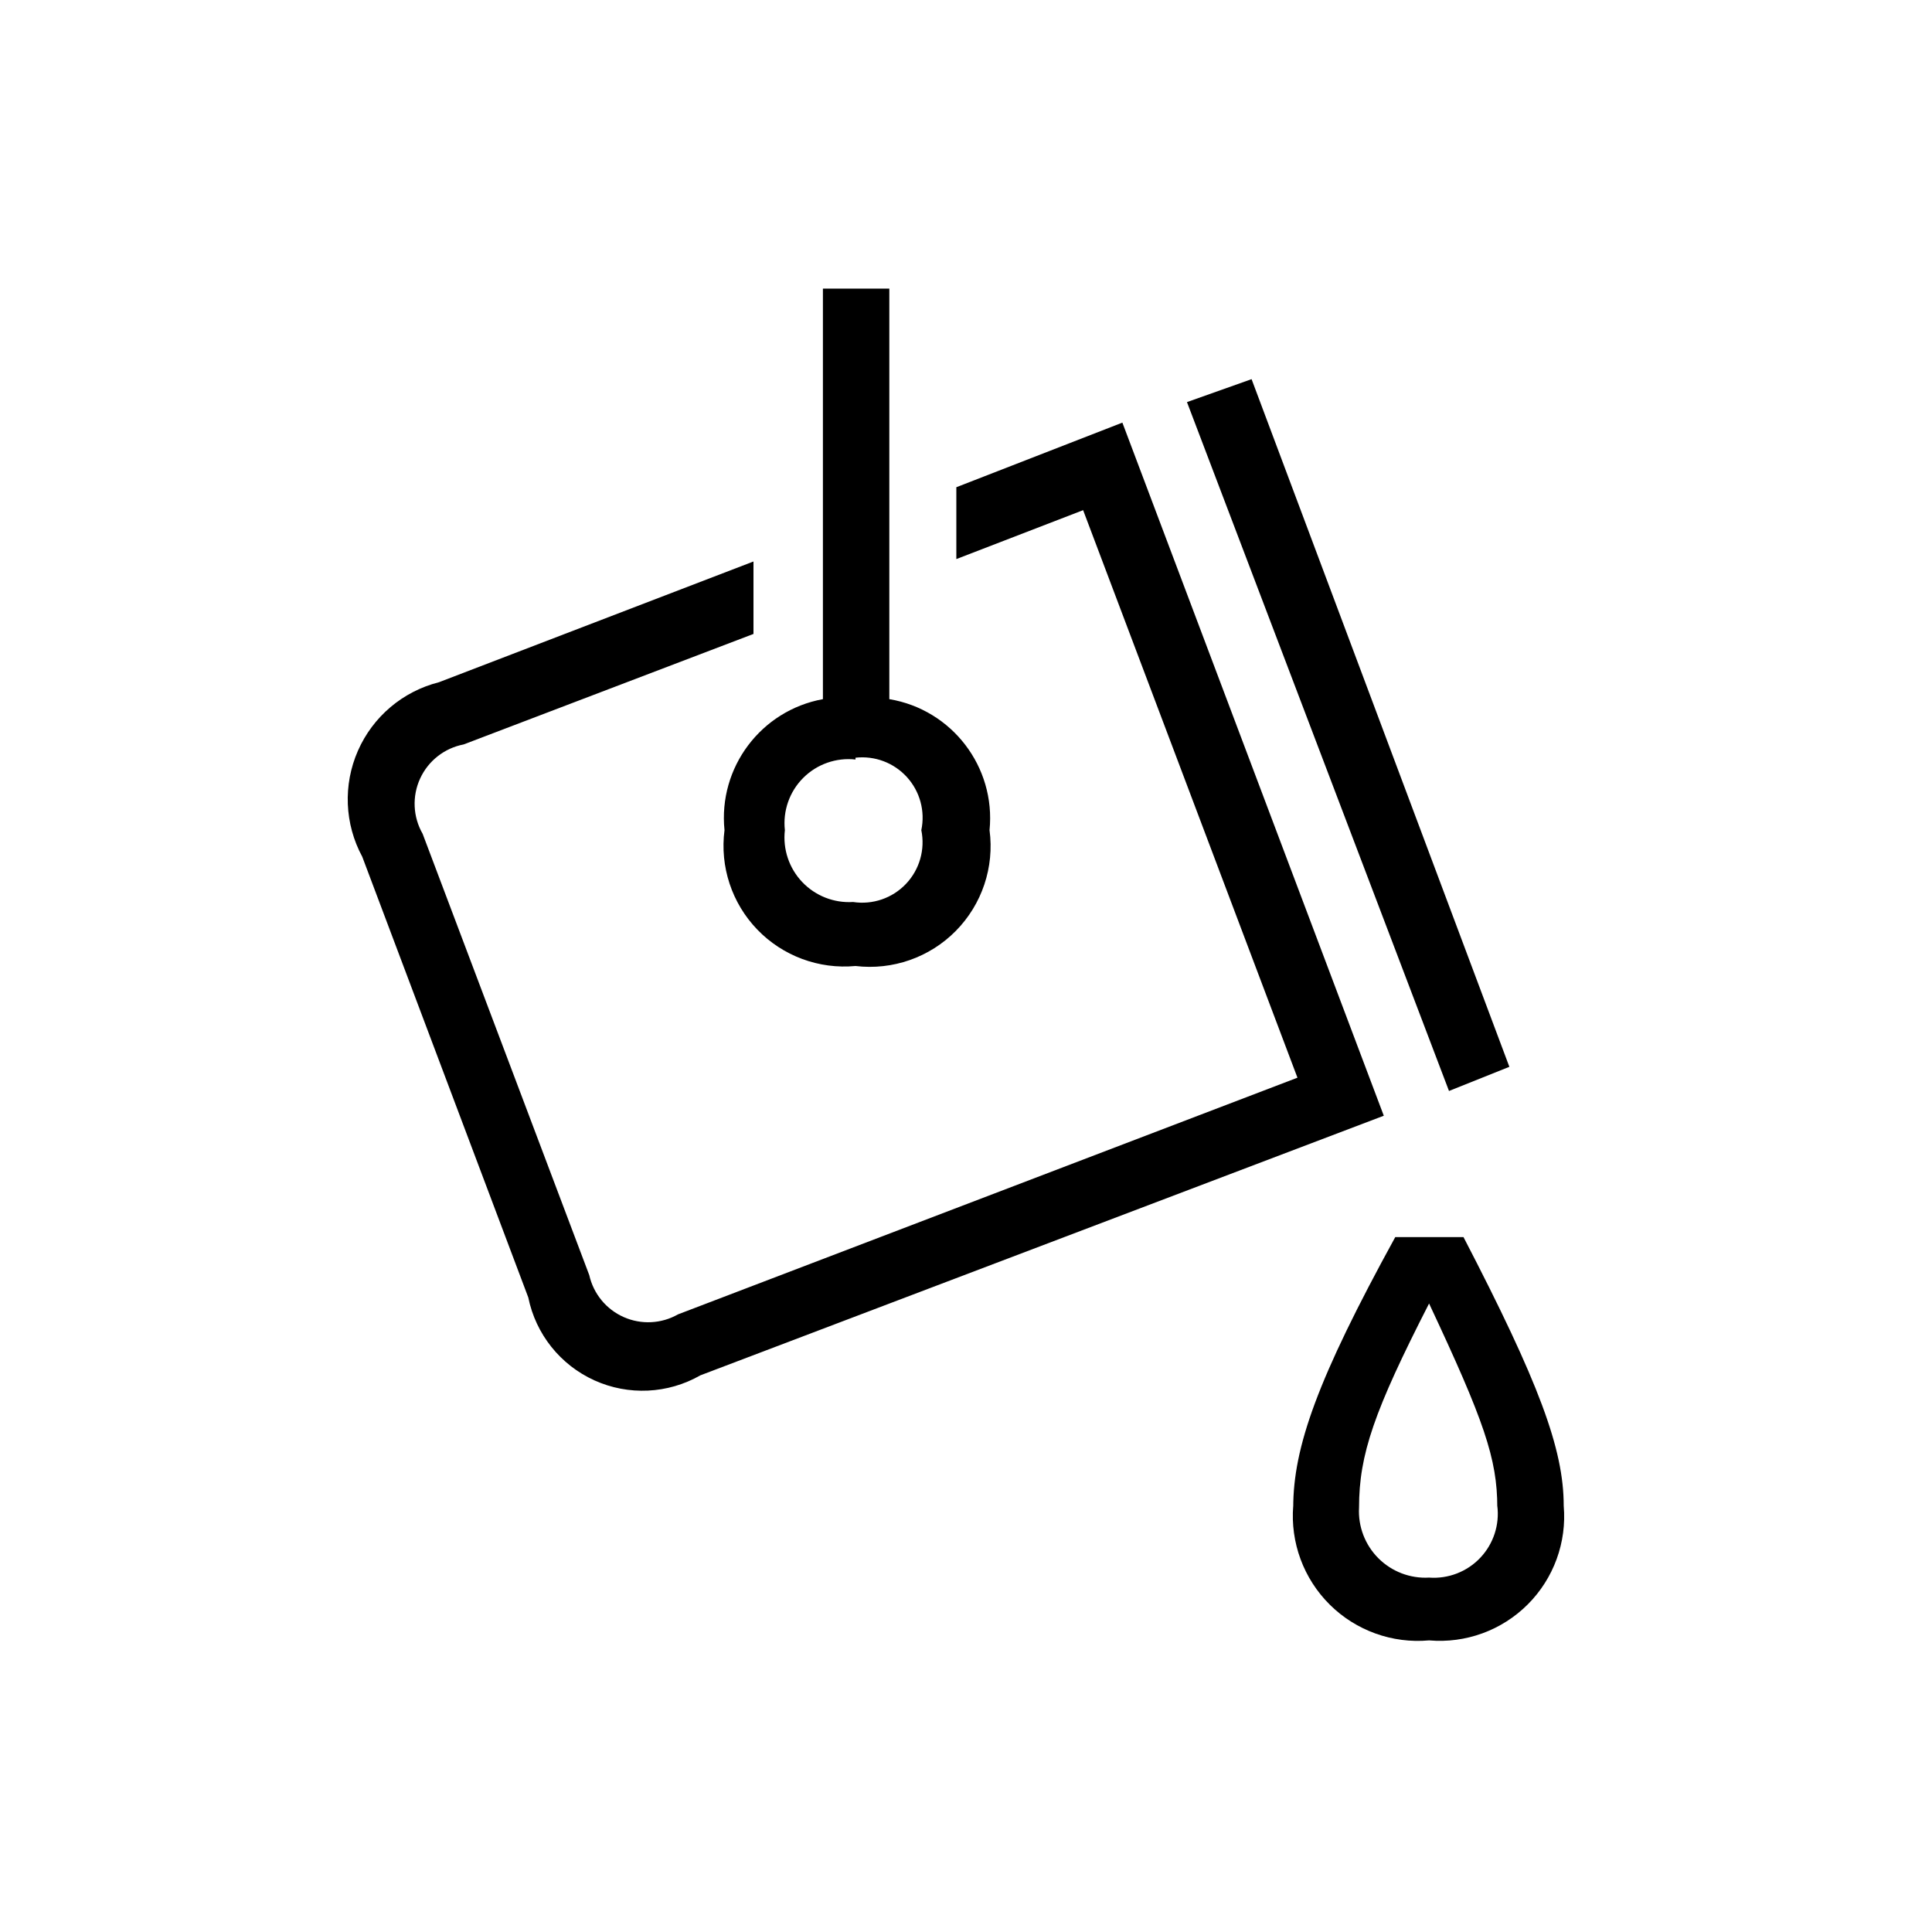
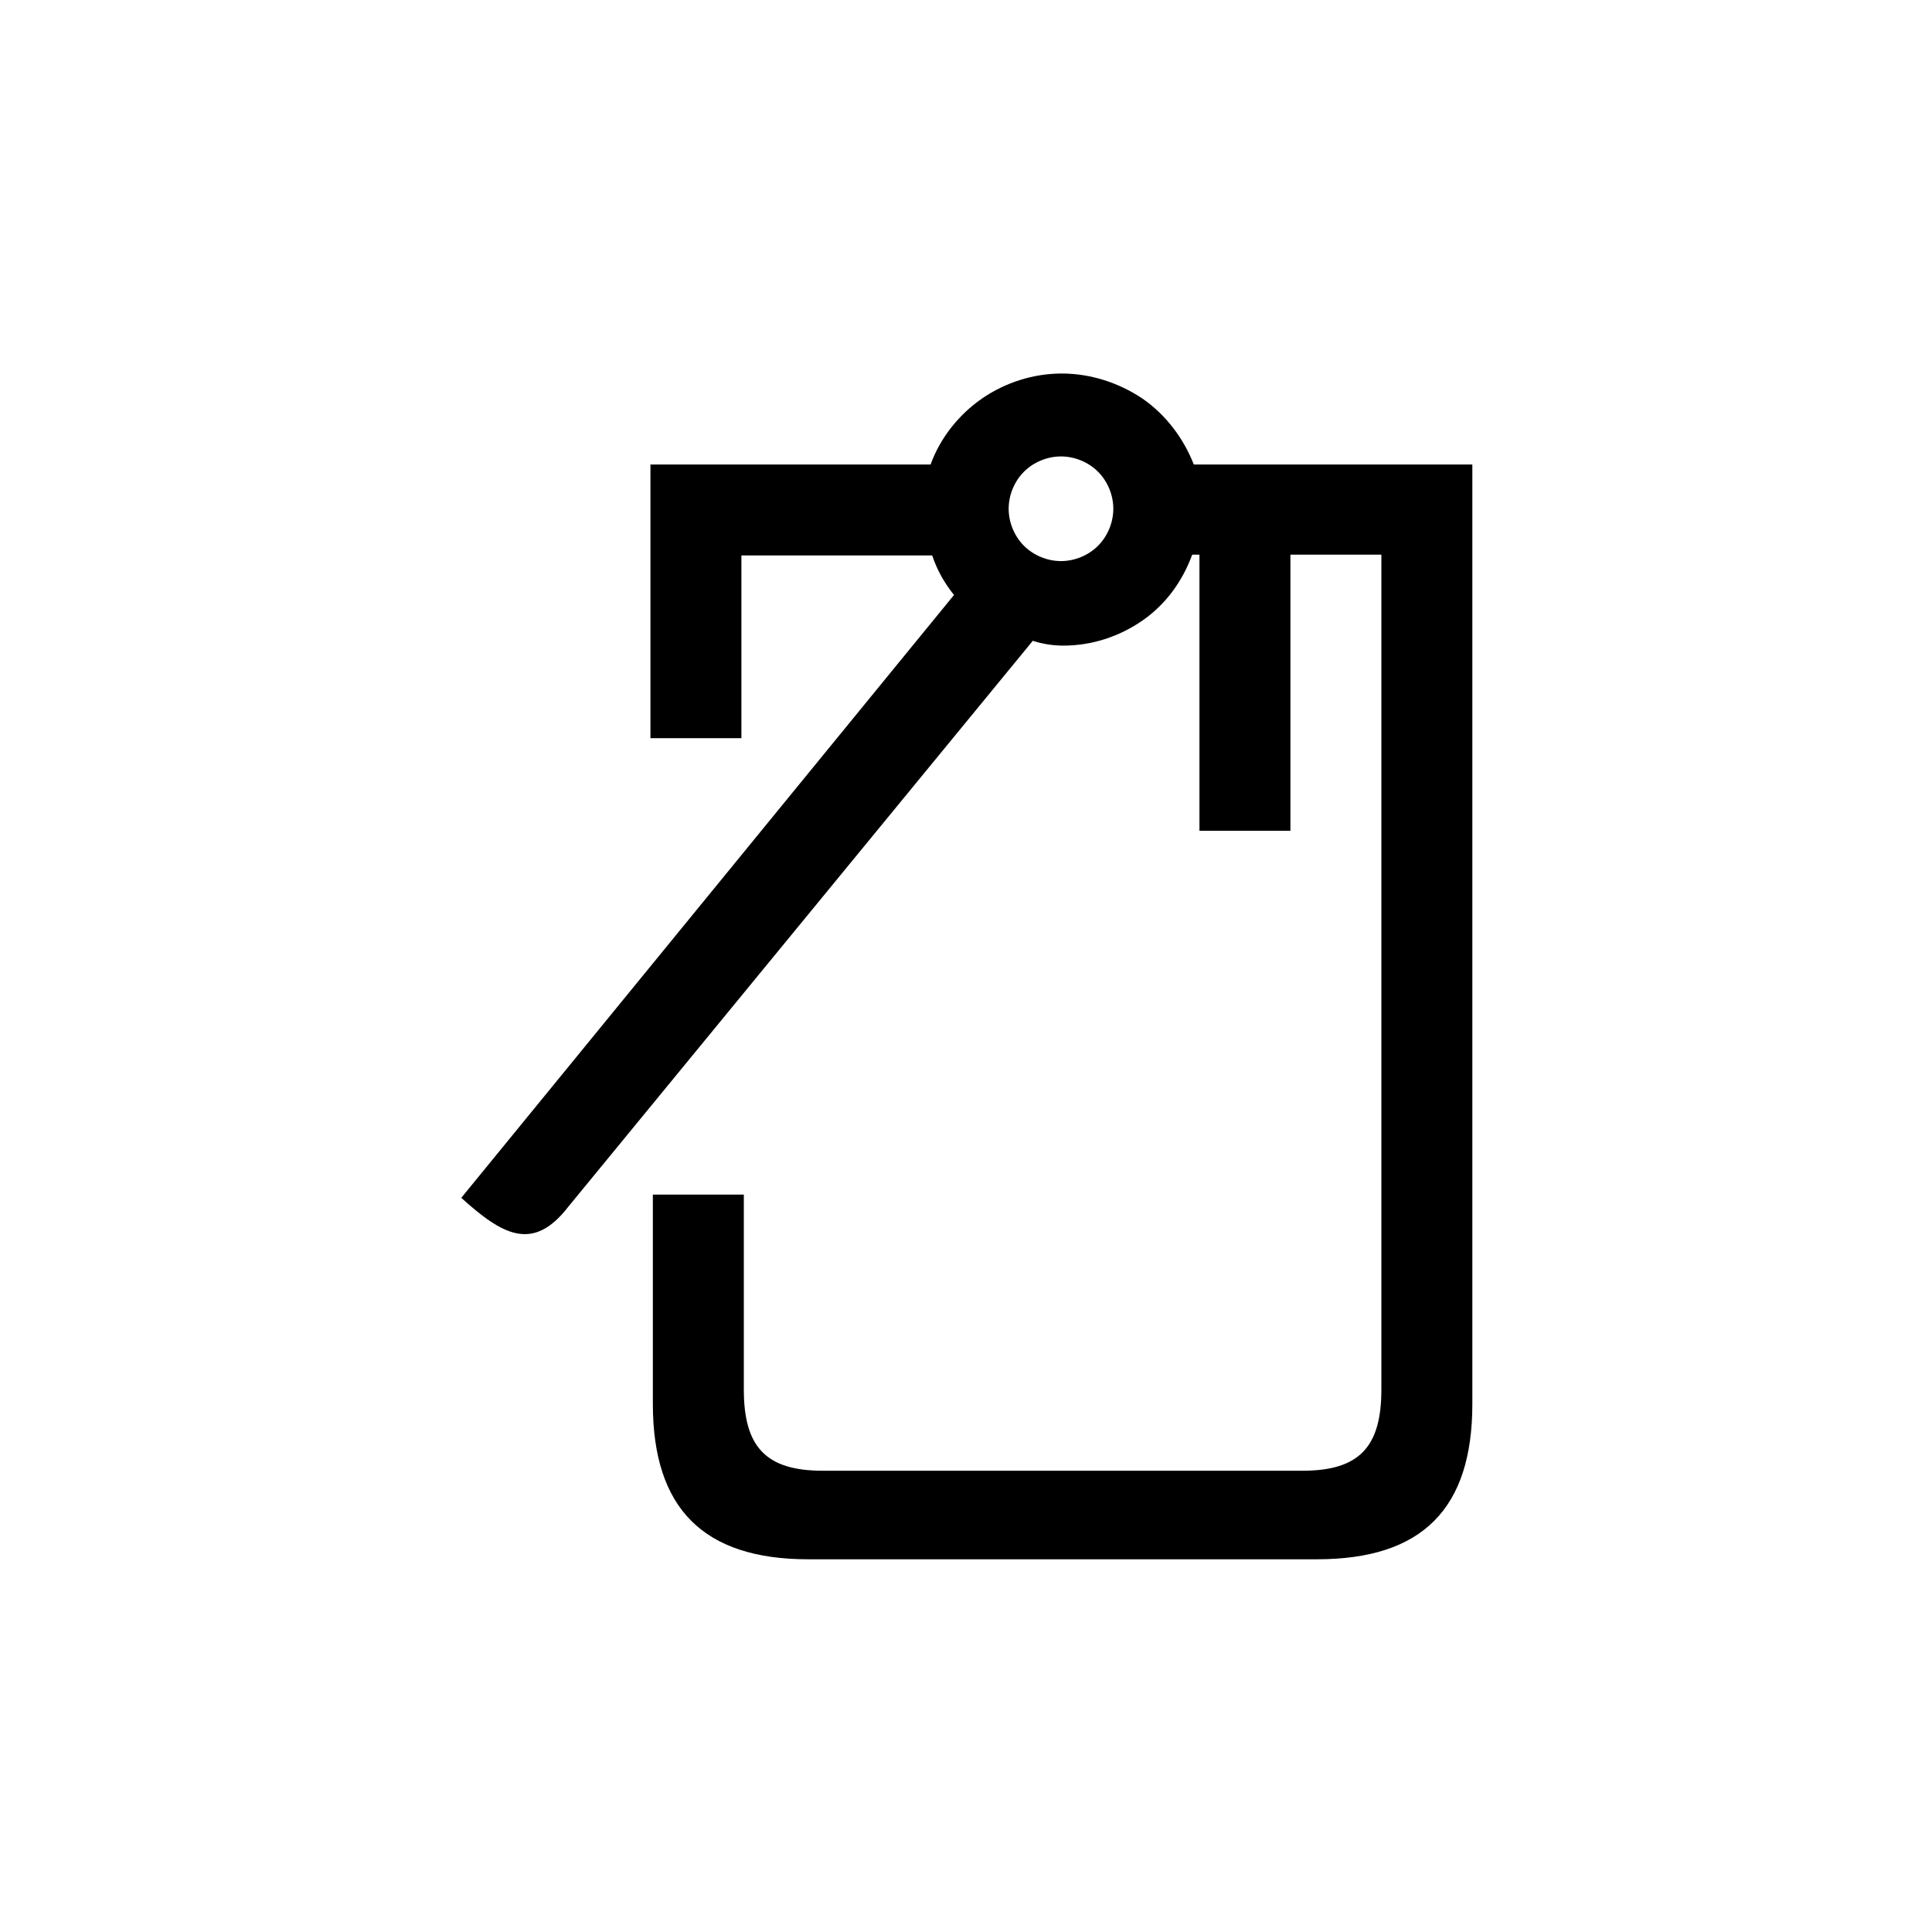
- <svg xmlns="http://www.w3.org/2000/svg" id="Icones" width="32" height="32" viewBox="0 0 32 32">
+ <svg xmlns="http://www.w3.org/2000/svg" width="24" height="24" viewBox="0 0 24 24">
  <defs>
-     <style>.cls-1{fill:none;}</style>
+     <style>.c{fill:none;}</style>
  </defs>
-   <rect class="cls-1" width="32" height="32" />
-   <path d="M7.68,12.33A1,1,0,0,0,7,13.81l2.76,7.31a1,1,0,0,0,1.47.65l10.26-3.92-3.55-9.4-2.1.81V8.07L18.59,7l4.33,11.48L11.6,22.78a1.93,1.93,0,0,1-2.85-1.29L6,14.19A2,2,0,0,1,7.27,11.3l5.21-2v1.2ZM14.17,16A2,2,0,0,1,12,13.75a2,2,0,0,1,1.63-2.17V4.78h1.1v6.8a2,2,0,0,1,1.66,2.17A2,2,0,0,1,14.17,16Zm0-3.42A1.06,1.06,0,0,0,13,13.75a1.07,1.07,0,0,0,1.13,1.19,1,1,0,0,0,1.13-1.19A1,1,0,0,0,14.17,12.55Zm5.49-5.92,1.07-.38L25,17.67l-1,.4Zm1.76,18.31c0-1,.4-2.13,1.69-4.48h1.13C25.49,22.9,25.9,24,25.9,24.94a2.06,2.06,0,0,1-2.23,2.23A2.07,2.07,0,0,1,21.42,24.94Zm3.38,0c0-.81-.22-1.44-1.13-3.38-.91,1.78-1.16,2.5-1.16,3.38a1.1,1.1,0,0,0,1.16,1.16A1.06,1.06,0,0,0,24.8,24.94Z" />
+   <g id="a">
+     <rect class="c" width="24" height="24" />
+   </g>
+   <g id="b">
+     <path d="M11.85,7.39c-.12-.15-.21-.31-.27-.49h-2.37v2.27h-1.13v-3.4h3.48c.12-.33,.35-.62,.64-.82,.29-.2,.64-.31,.99-.31s.7,.11,1,.31c.29,.2,.51,.49,.64,.82h3.46v11.67c0,1.3-.62,1.93-1.93,1.93h-6.32c-1.3,0-1.93-.63-1.93-1.93v-2.6h1.13v2.42c0,.71,.27,1.01,.98,1.01h5.96c.71,0,.98-.3,.98-1.01V6.89h-1.13v3.43h-1.13v-3.43h-.09c-.12,.33-.33,.62-.62,.82-.29,.2-.63,.31-.98,.31-.13,0-.26-.02-.38-.06l-5.77,7.03c-.44,.57-.82,.35-1.33-.11l6.13-7.5Zm.68-1.07c0,.17,.07,.34,.19,.46,.12,.12,.29,.19,.46,.19s.34-.07,.46-.19c.12-.12,.19-.29,.19-.46s-.07-.34-.19-.46c-.12-.12-.29-.19-.46-.19s-.34,.07-.46,.19c-.12,.12-.19,.29-.19,.46h0Z" />
+   </g>
</svg>
